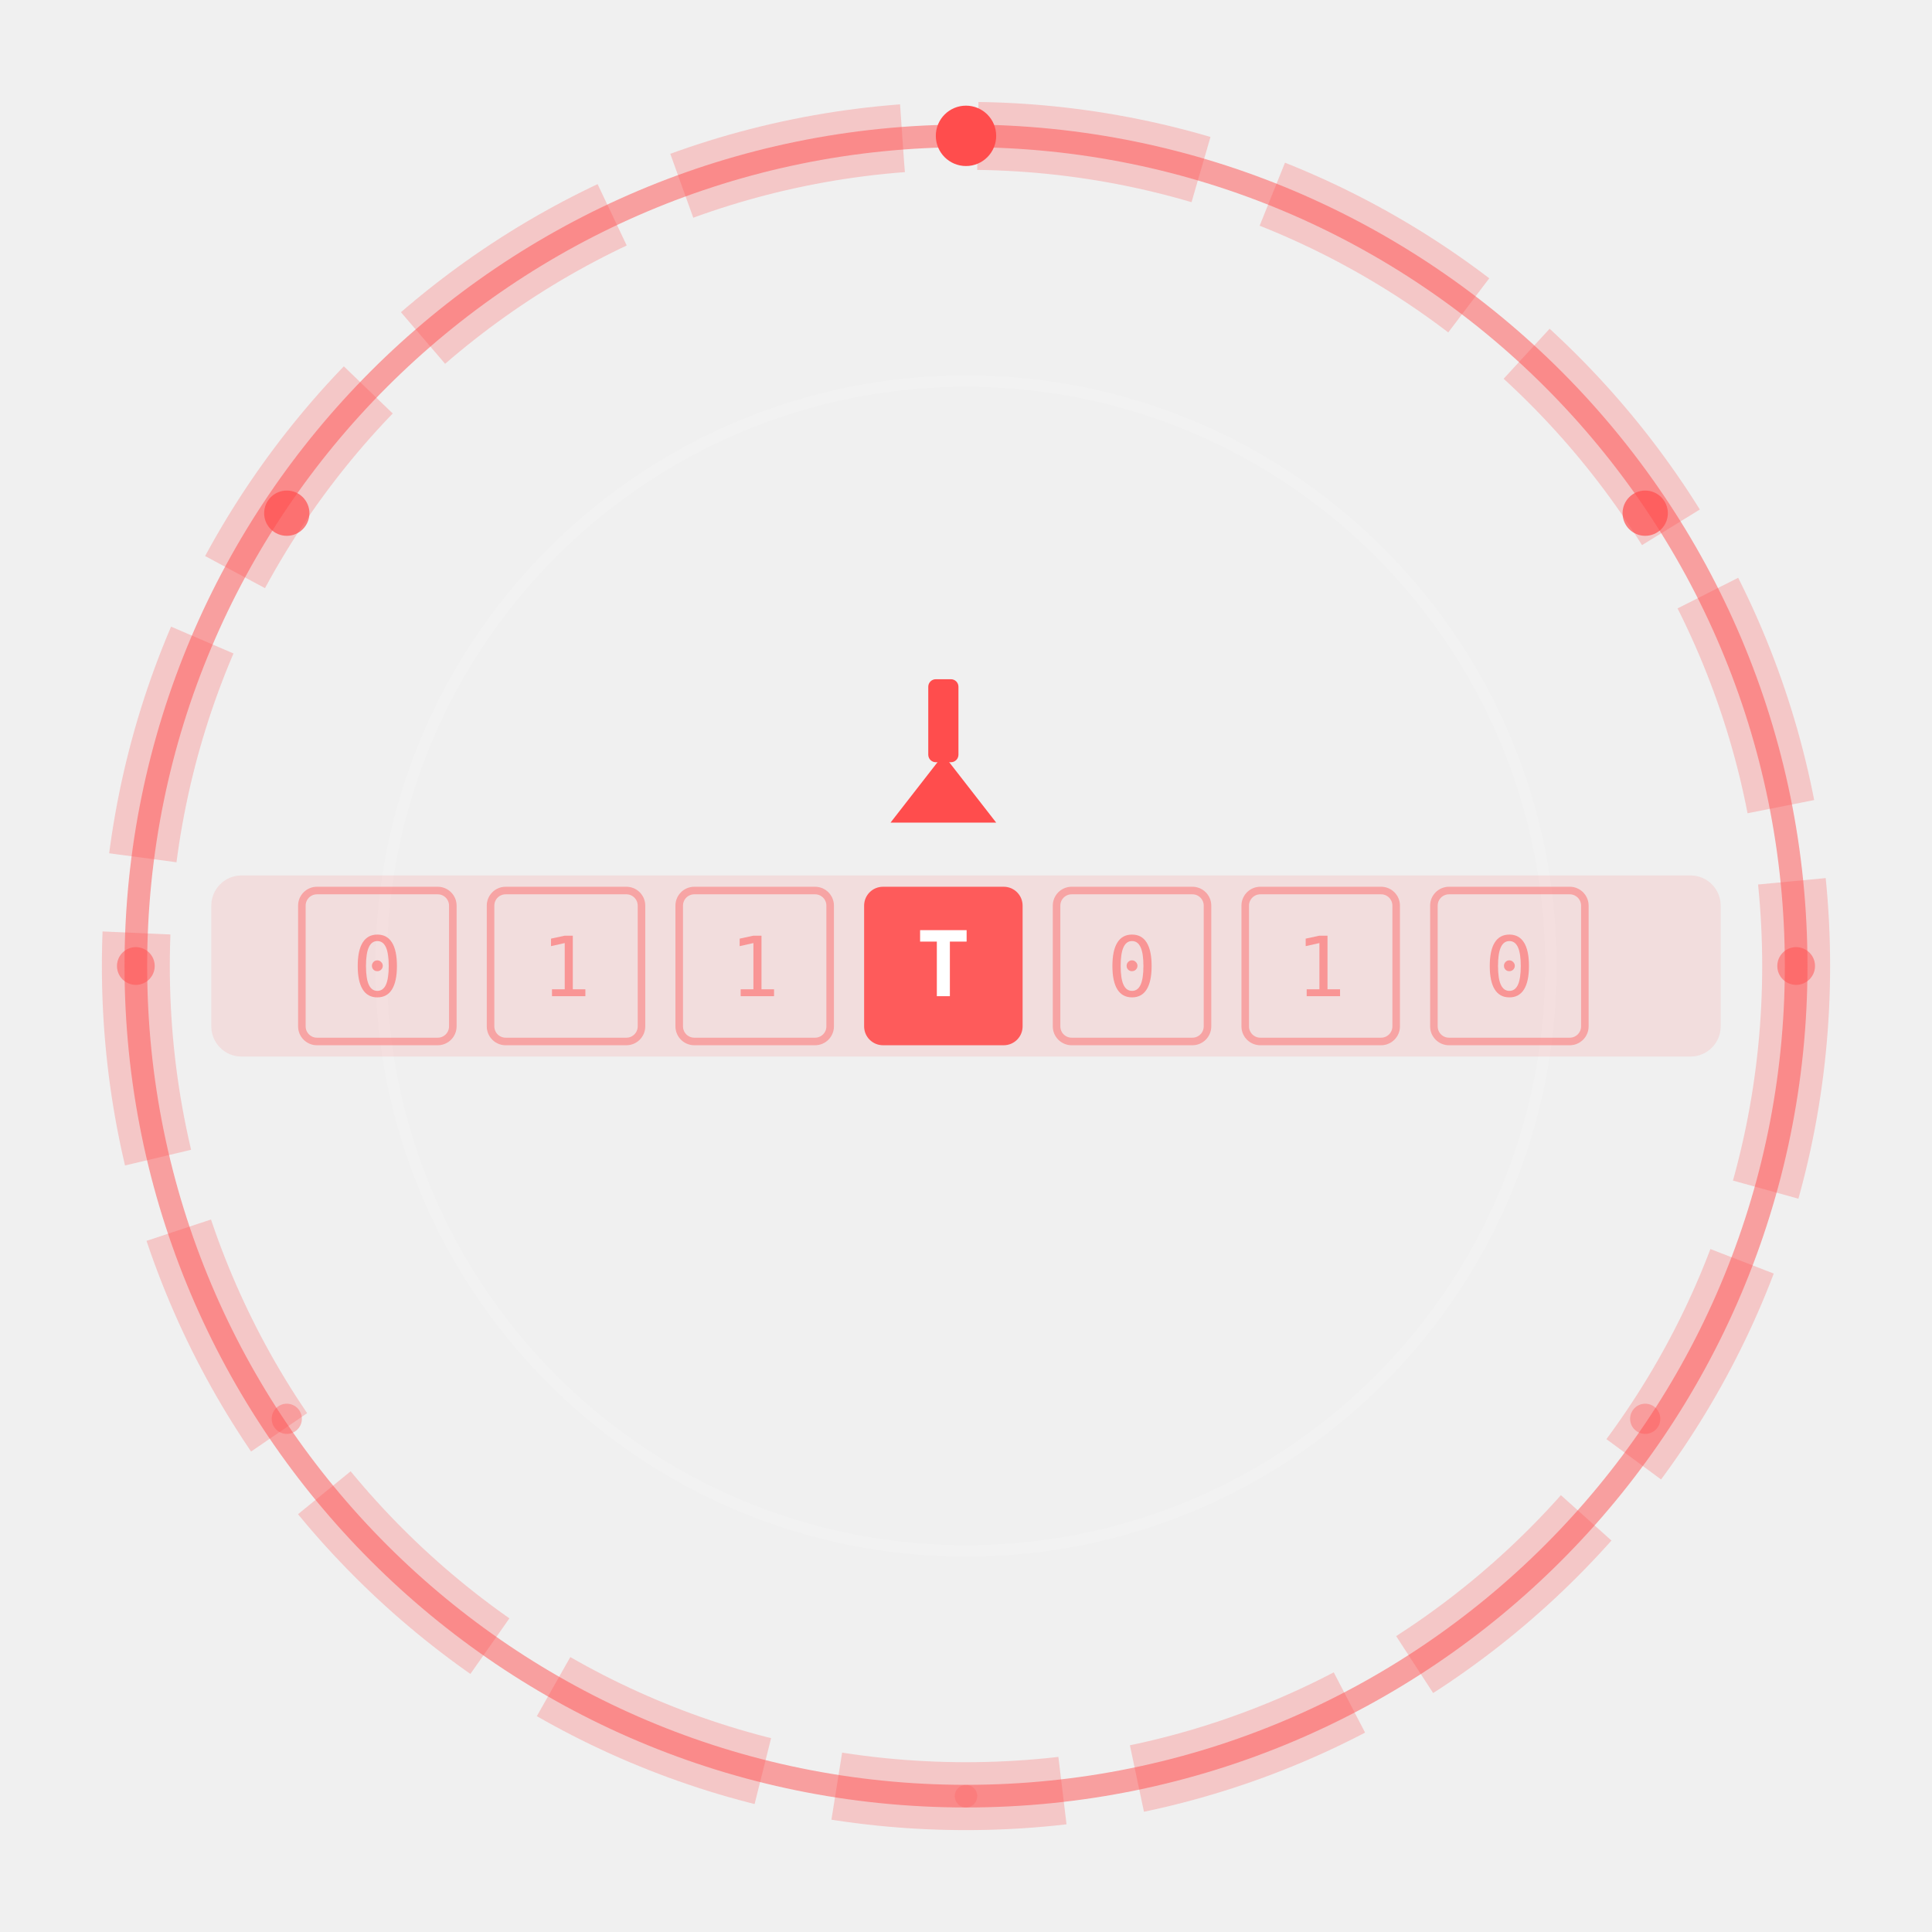
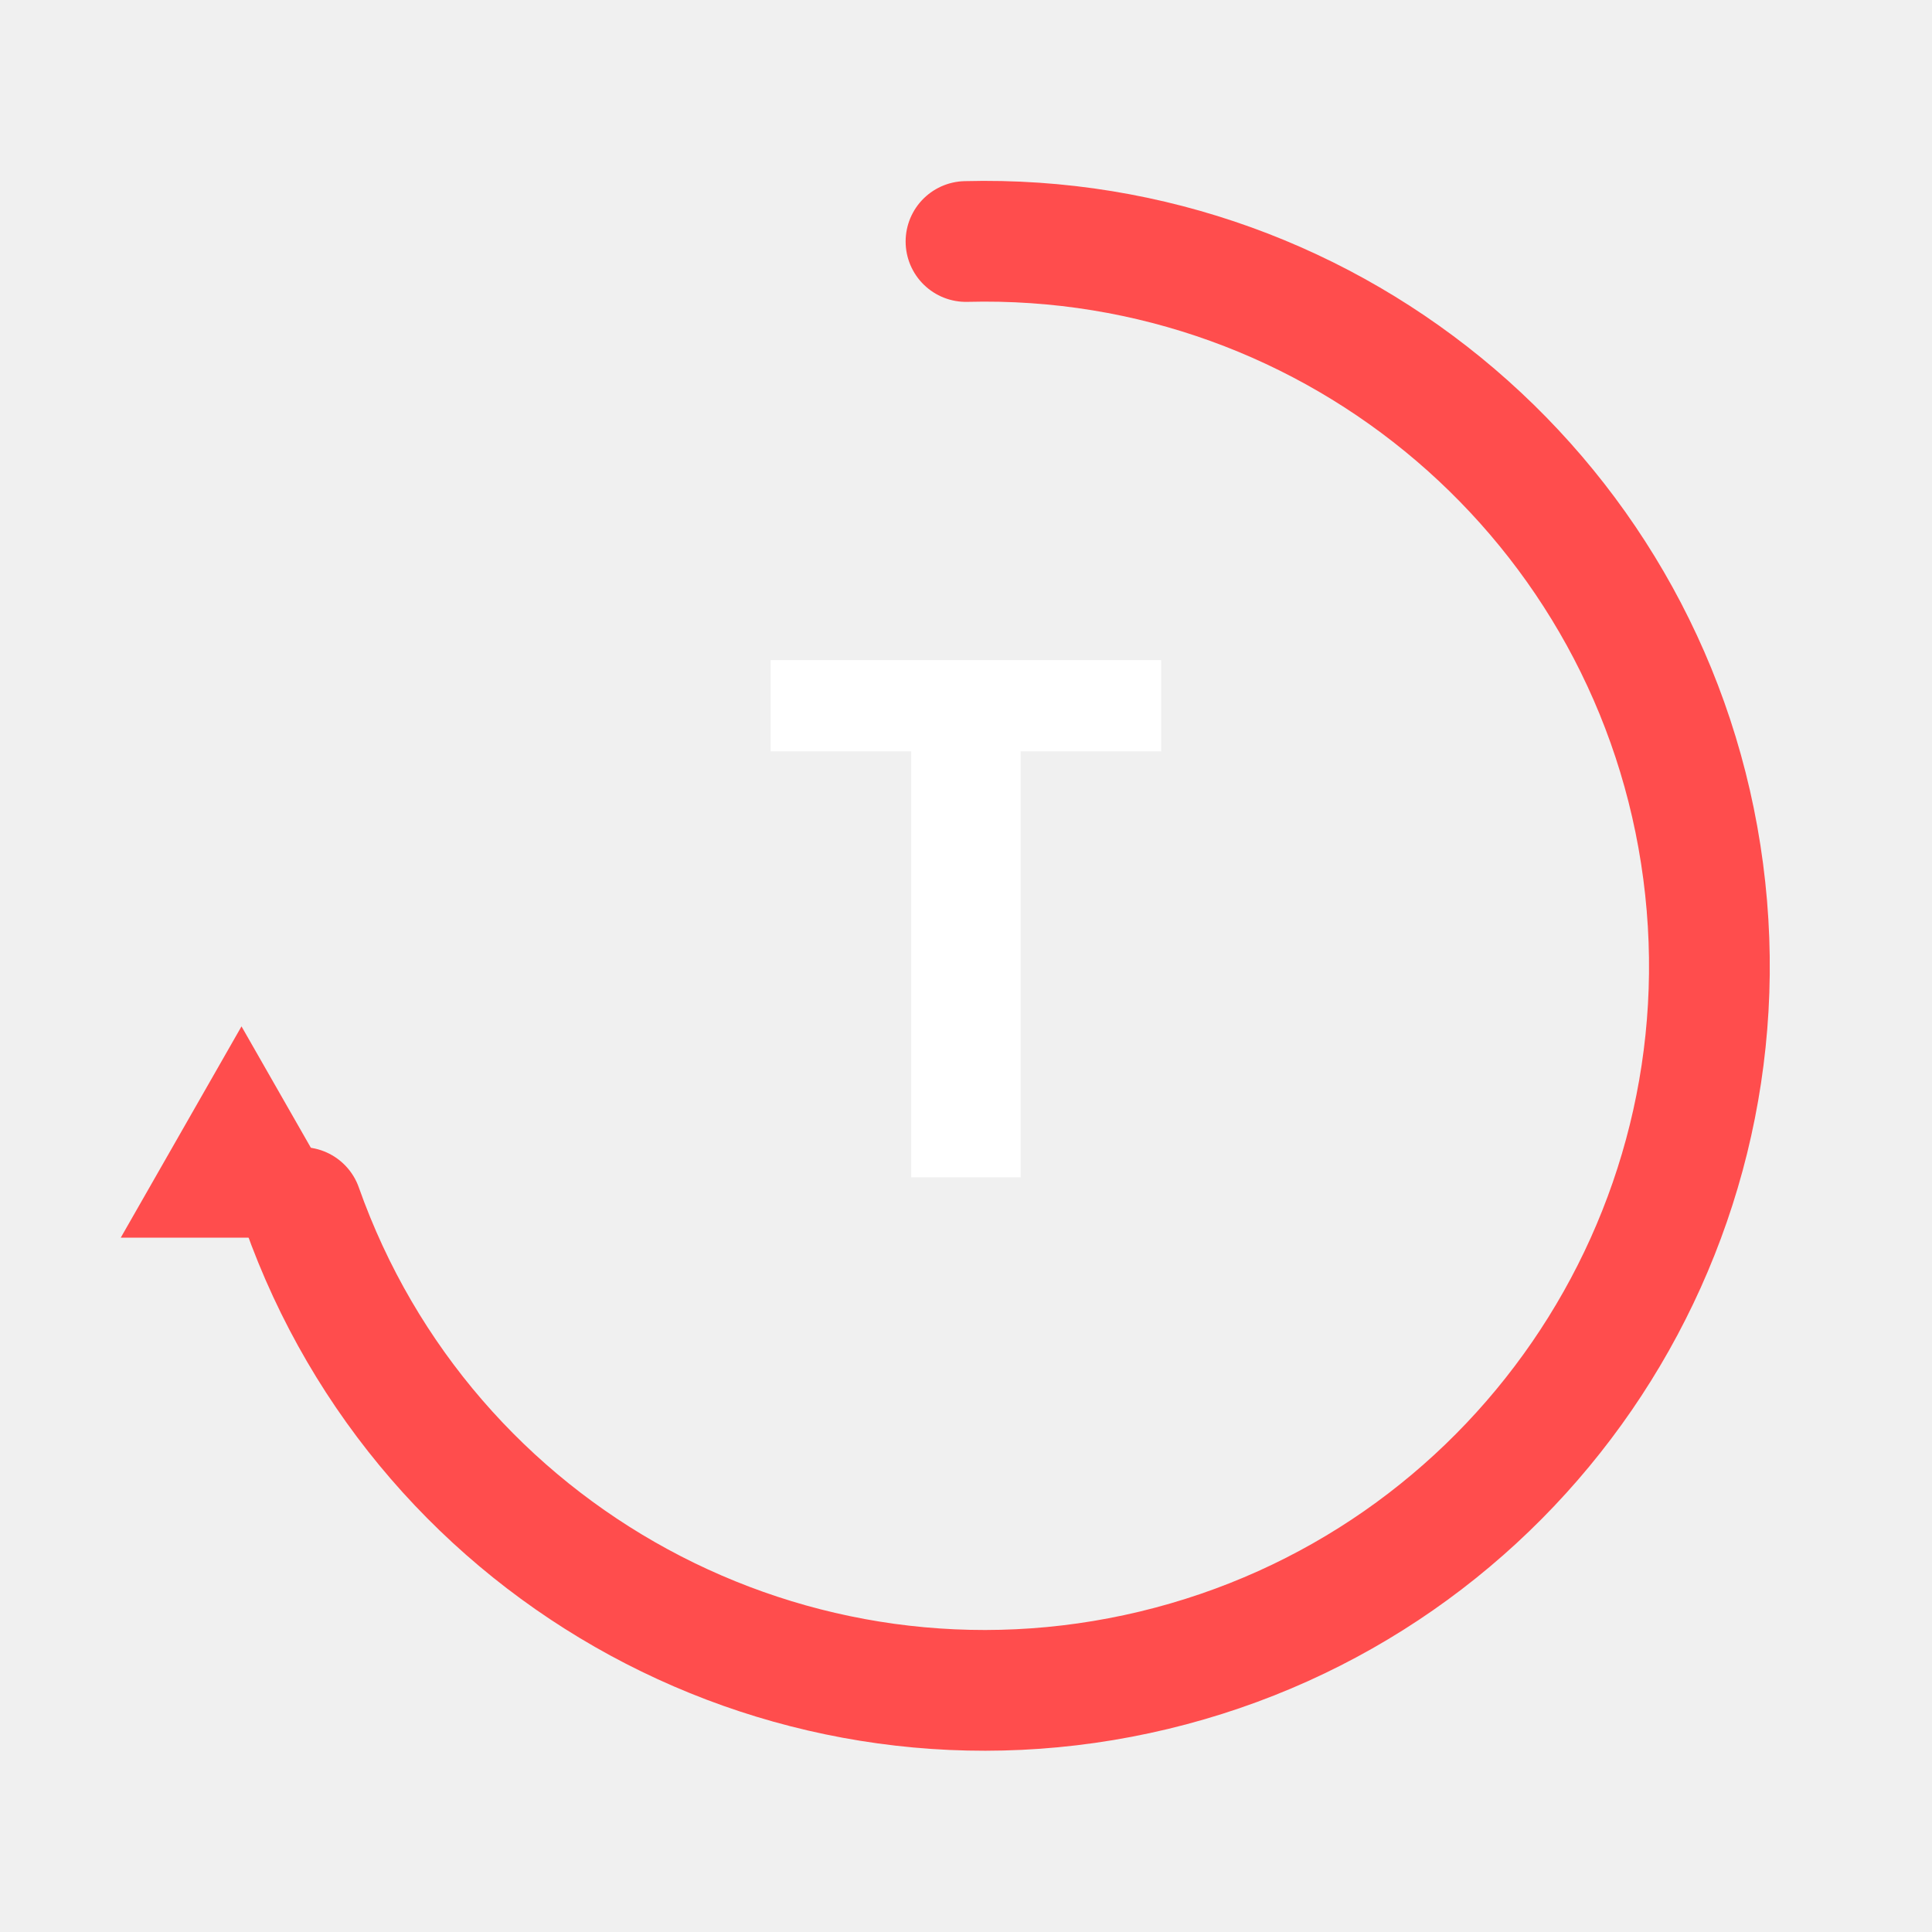
- <svg xmlns="http://www.w3.org/2000/svg" viewBox="0 0 512 512" fill="none">
-   <circle cx="256" cy="256" r="220" stroke="#ff4d4d" stroke-width="18" stroke-dasharray="60 20" opacity="0.25" />
-   <circle cx="256" cy="256" r="220" stroke="#ff4d4d" stroke-width="6" opacity="0.5" />
-   <circle cx="256" cy="256" r="155" stroke="#ffffff" stroke-width="3" opacity="0.15" />
-   <rect x="56" y="232" width="400" height="48" rx="8" fill="#ff4d4d" opacity="0.12" />
-   <rect x="80" y="236" width="40" height="40" rx="4" fill="none" stroke="#ff4d4d" stroke-width="2" opacity="0.4" />
-   <rect x="130" y="236" width="40" height="40" rx="4" fill="none" stroke="#ff4d4d" stroke-width="2" opacity="0.4" />
-   <rect x="180" y="236" width="40" height="40" rx="4" fill="none" stroke="#ff4d4d" stroke-width="2" opacity="0.4" />
-   <rect x="230" y="236" width="40" height="40" rx="4" fill="#ff4d4d" stroke="#ff4d4d" stroke-width="2" opacity="0.9" />
-   <rect x="280" y="236" width="40" height="40" rx="4" fill="none" stroke="#ff4d4d" stroke-width="2" opacity="0.4" />
-   <rect x="330" y="236" width="40" height="40" rx="4" fill="none" stroke="#ff4d4d" stroke-width="2" opacity="0.4" />
-   <rect x="380" y="236" width="40" height="40" rx="4" fill="none" stroke="#ff4d4d" stroke-width="2" opacity="0.4" />
-   <text x="100" y="264" text-anchor="middle" font-family="monospace" font-size="22" fill="#ff4d4d" opacity="0.5">0</text>
-   <text x="150" y="264" text-anchor="middle" font-family="monospace" font-size="22" fill="#ff4d4d" opacity="0.5">1</text>
-   <text x="200" y="264" text-anchor="middle" font-family="monospace" font-size="22" fill="#ff4d4d" opacity="0.5">1</text>
-   <text x="250" y="264" text-anchor="middle" font-family="monospace" font-size="24" font-weight="bold" fill="#ffffff">T</text>
-   <text x="300" y="264" text-anchor="middle" font-family="monospace" font-size="22" fill="#ff4d4d" opacity="0.5">0</text>
-   <text x="350" y="264" text-anchor="middle" font-family="monospace" font-size="22" fill="#ff4d4d" opacity="0.5">1</text>
-   <text x="400" y="264" text-anchor="middle" font-family="monospace" font-size="22" fill="#ff4d4d" opacity="0.5">0</text>
-   <polygon points="250,200 236,218 264,218" fill="#ff4d4d" />
-   <rect x="246" y="180" width="8" height="22" rx="2" fill="#ff4d4d" />
-   <circle cx="256" cy="36" r="8" fill="#ff4d4d" />
-   <circle cx="436" cy="136" r="6" fill="#ff4d4d" opacity="0.7" />
-   <circle cx="476" cy="256" r="5" fill="#ff4d4d" opacity="0.5" />
-   <circle cx="436" cy="376" r="4" fill="#ff4d4d" opacity="0.35" />
-   <circle cx="256" cy="476" r="3" fill="#ff4d4d" opacity="0.2" />
-   <circle cx="76" cy="376" r="4" fill="#ff4d4d" opacity="0.35" />
-   <circle cx="36" cy="256" r="5" fill="#ff4d4d" opacity="0.5" />
-   <circle cx="76" cy="136" r="6" fill="#ff4d4d" opacity="0.7" />
+ <svg xmlns="http://www.w3.org/2000/svg" viewBox="0 0 128 128" fill="none">
+   <path d="M64 16 A48 48 0 1 1 20 80" stroke="#ff4d4d" stroke-width="8" stroke-linecap="round" fill="none" />
+   <polygon points="16,68 8,82 24,82" fill="#ff4d4d" />
+   <text x="64" y="78" text-anchor="middle" font-family="system-ui, sans-serif" font-size="48" font-weight="700" fill="#ffffff">T</text>
</svg>
